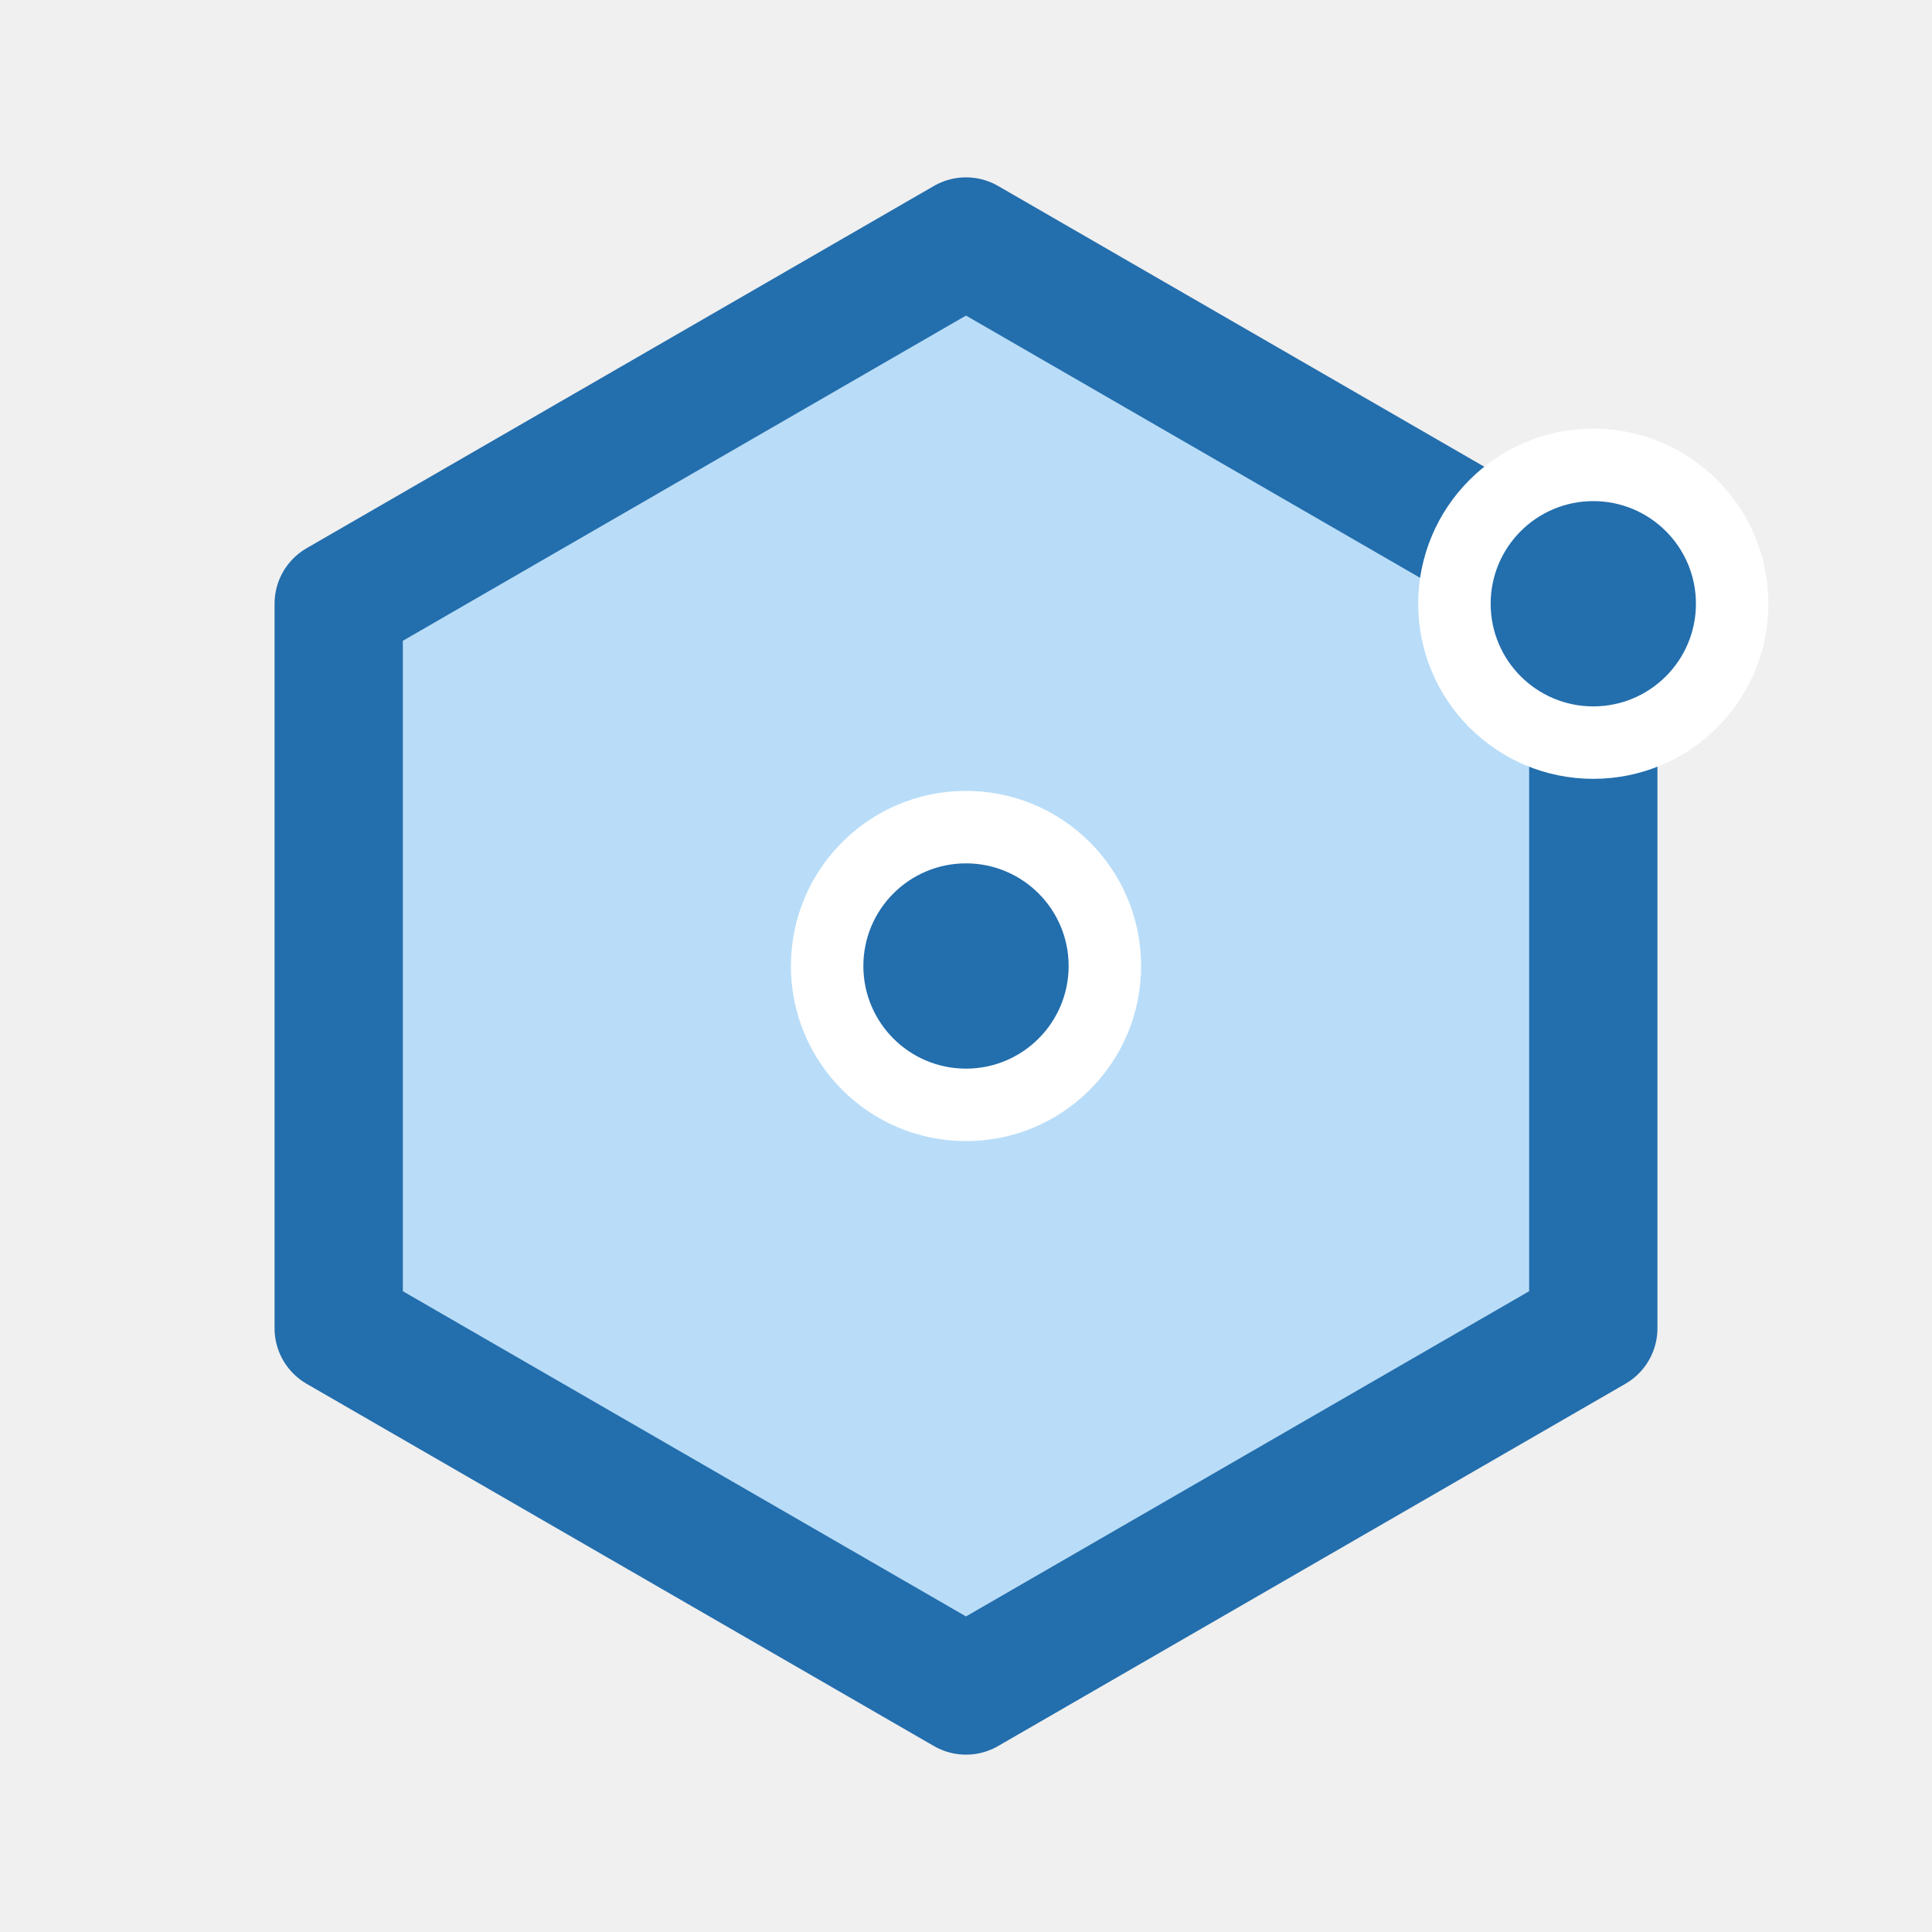
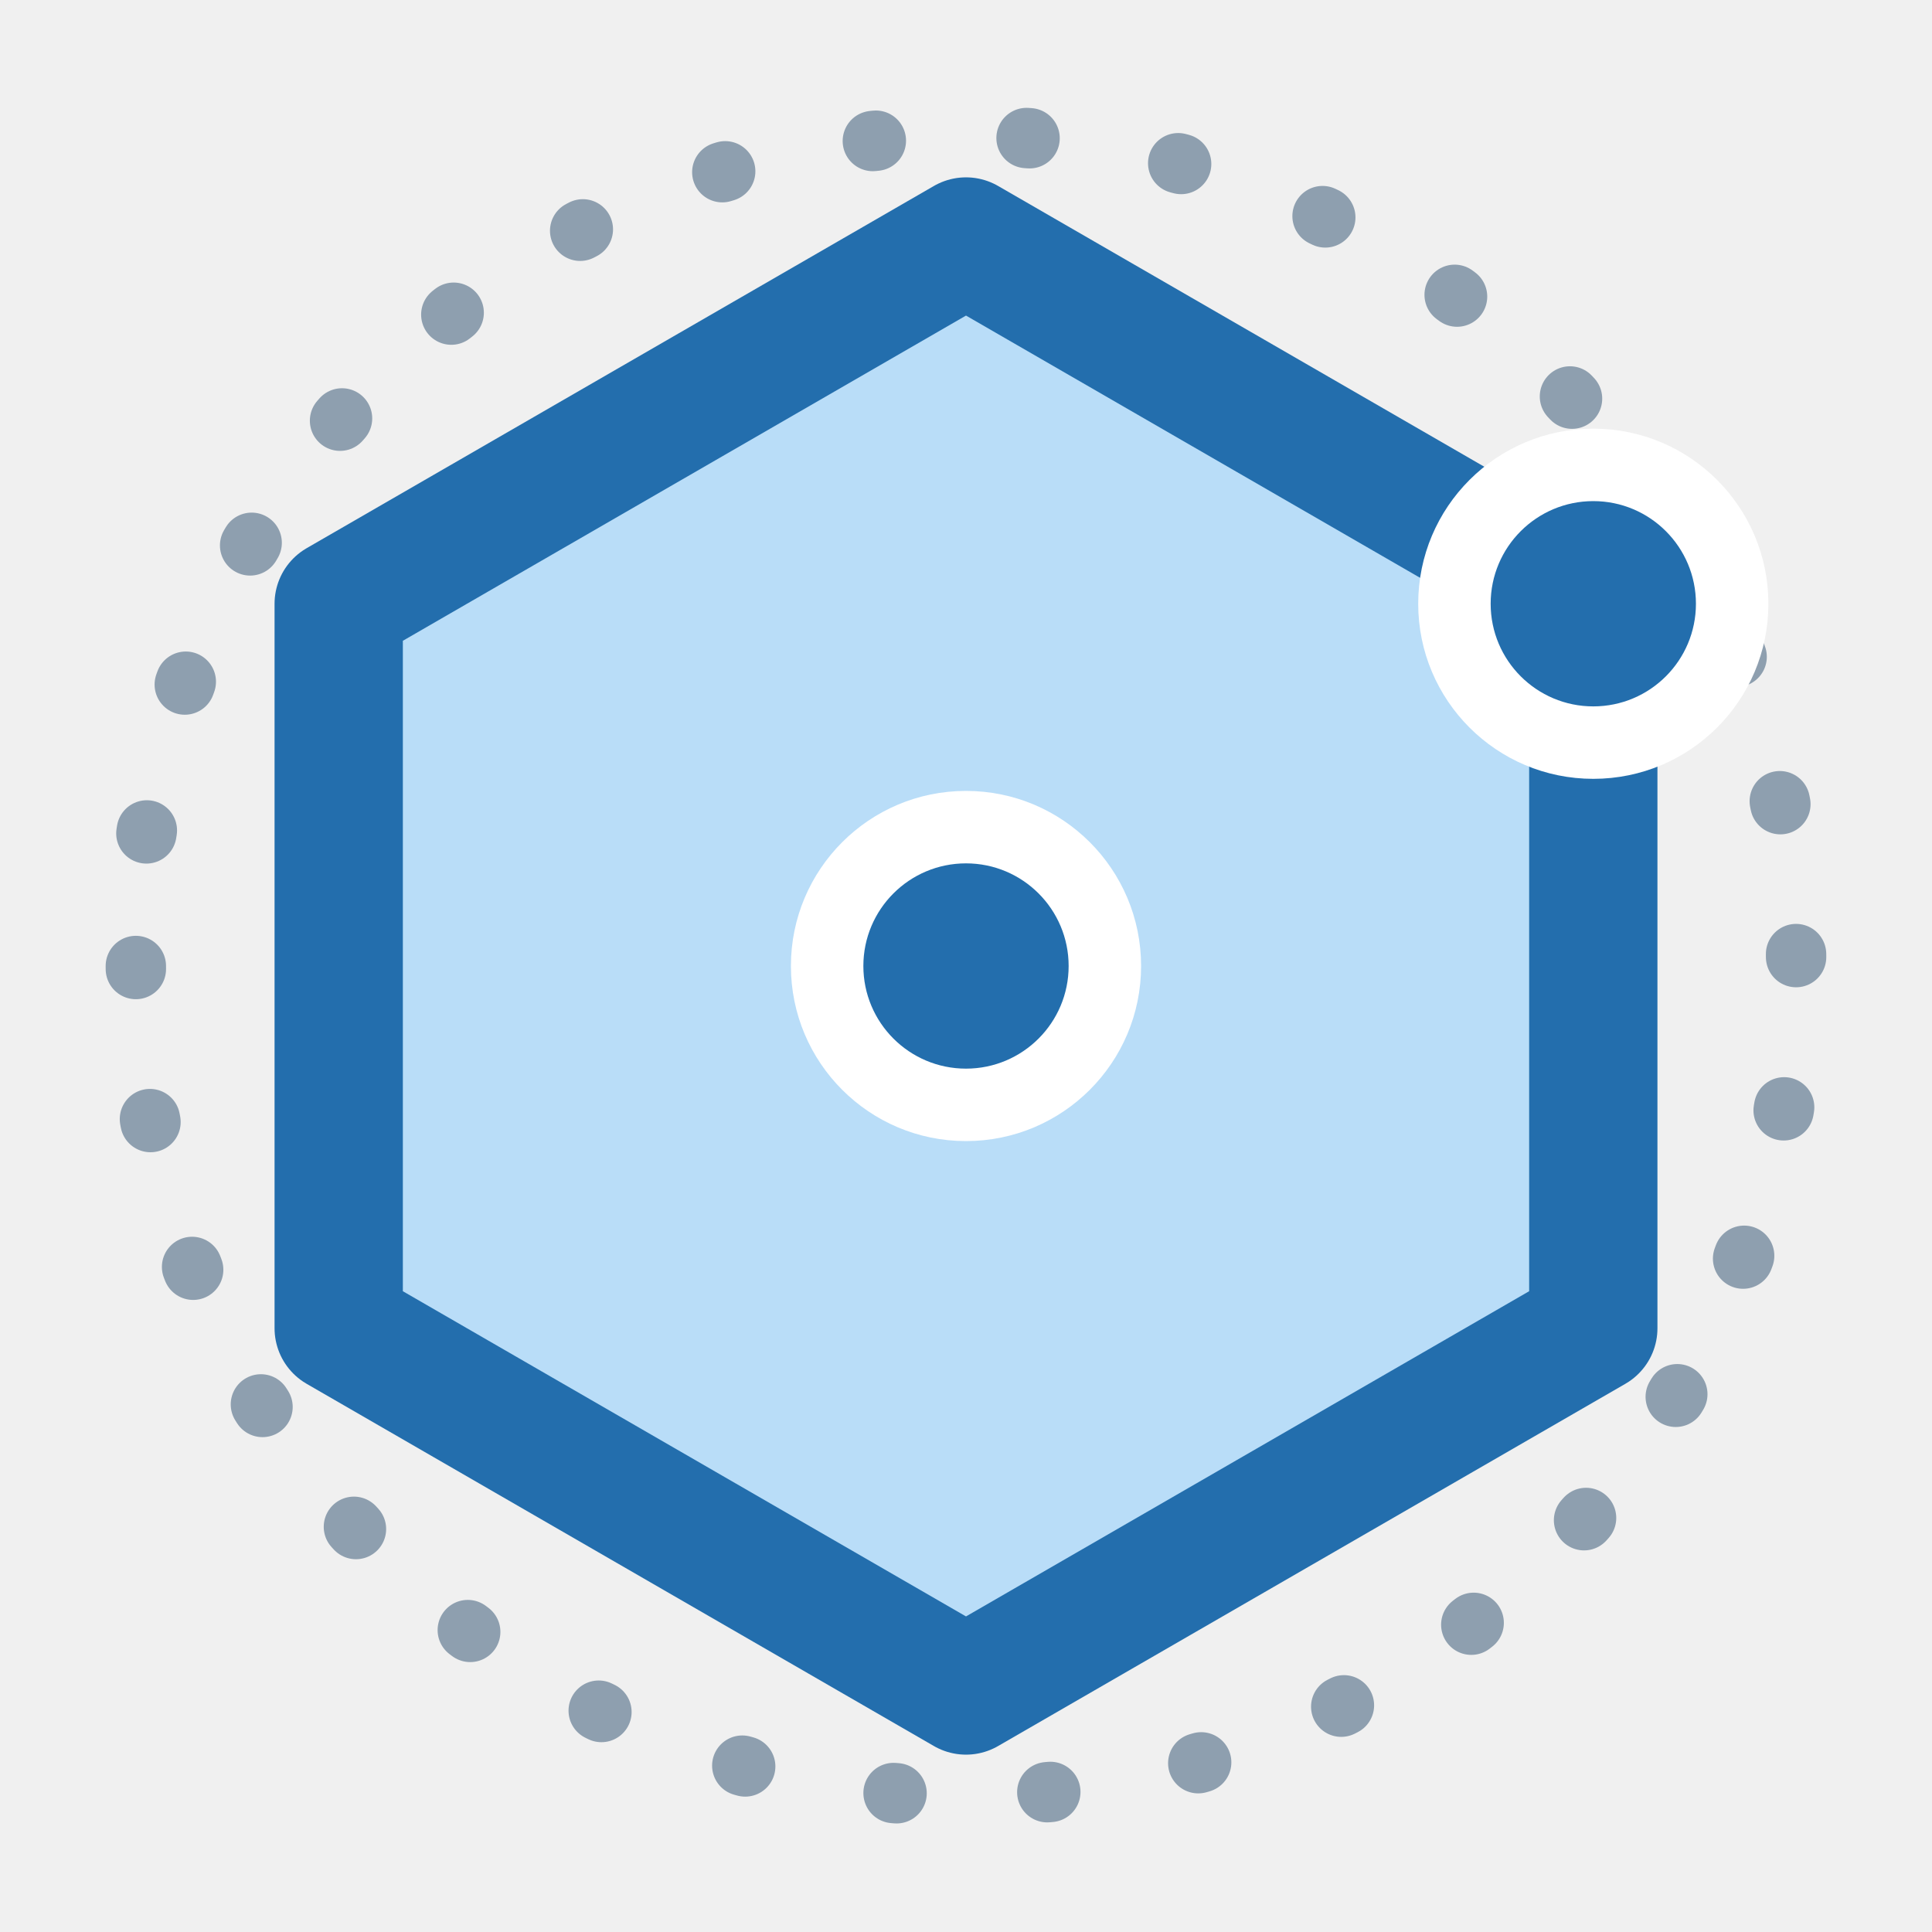
<svg xmlns="http://www.w3.org/2000/svg" viewBox="0 0 64 64">
+   <path d="M4.5 32A27.5 27.5 0 1 0 59.5 32A27.5 27.5 0 1 0 4.5 32Z" fill="none" stroke="#8e9faf" stroke-width="2" stroke-linejoin="round" stroke-linecap="round" stroke-dasharray="0.1 5" />
  <path d="M32 8L52.78 20L52.78 44L32 56L11.22 44L11.22 20Z" fill="#b9ddf8" stroke="#236ead" stroke-width="4.25" stroke-linejoin="round" stroke-linecap="round" />
  <circle cx="32" cy="32" r="5.8" fill="#ffffff" />
  <circle cx="32" cy="32" r="3.4" fill="#236ead" />
  <circle cx="52.78" cy="20" r="5.8" fill="#ffffff" />
  <circle cx="52.78" cy="20" r="3.4" fill="#236ead" />
</svg>
